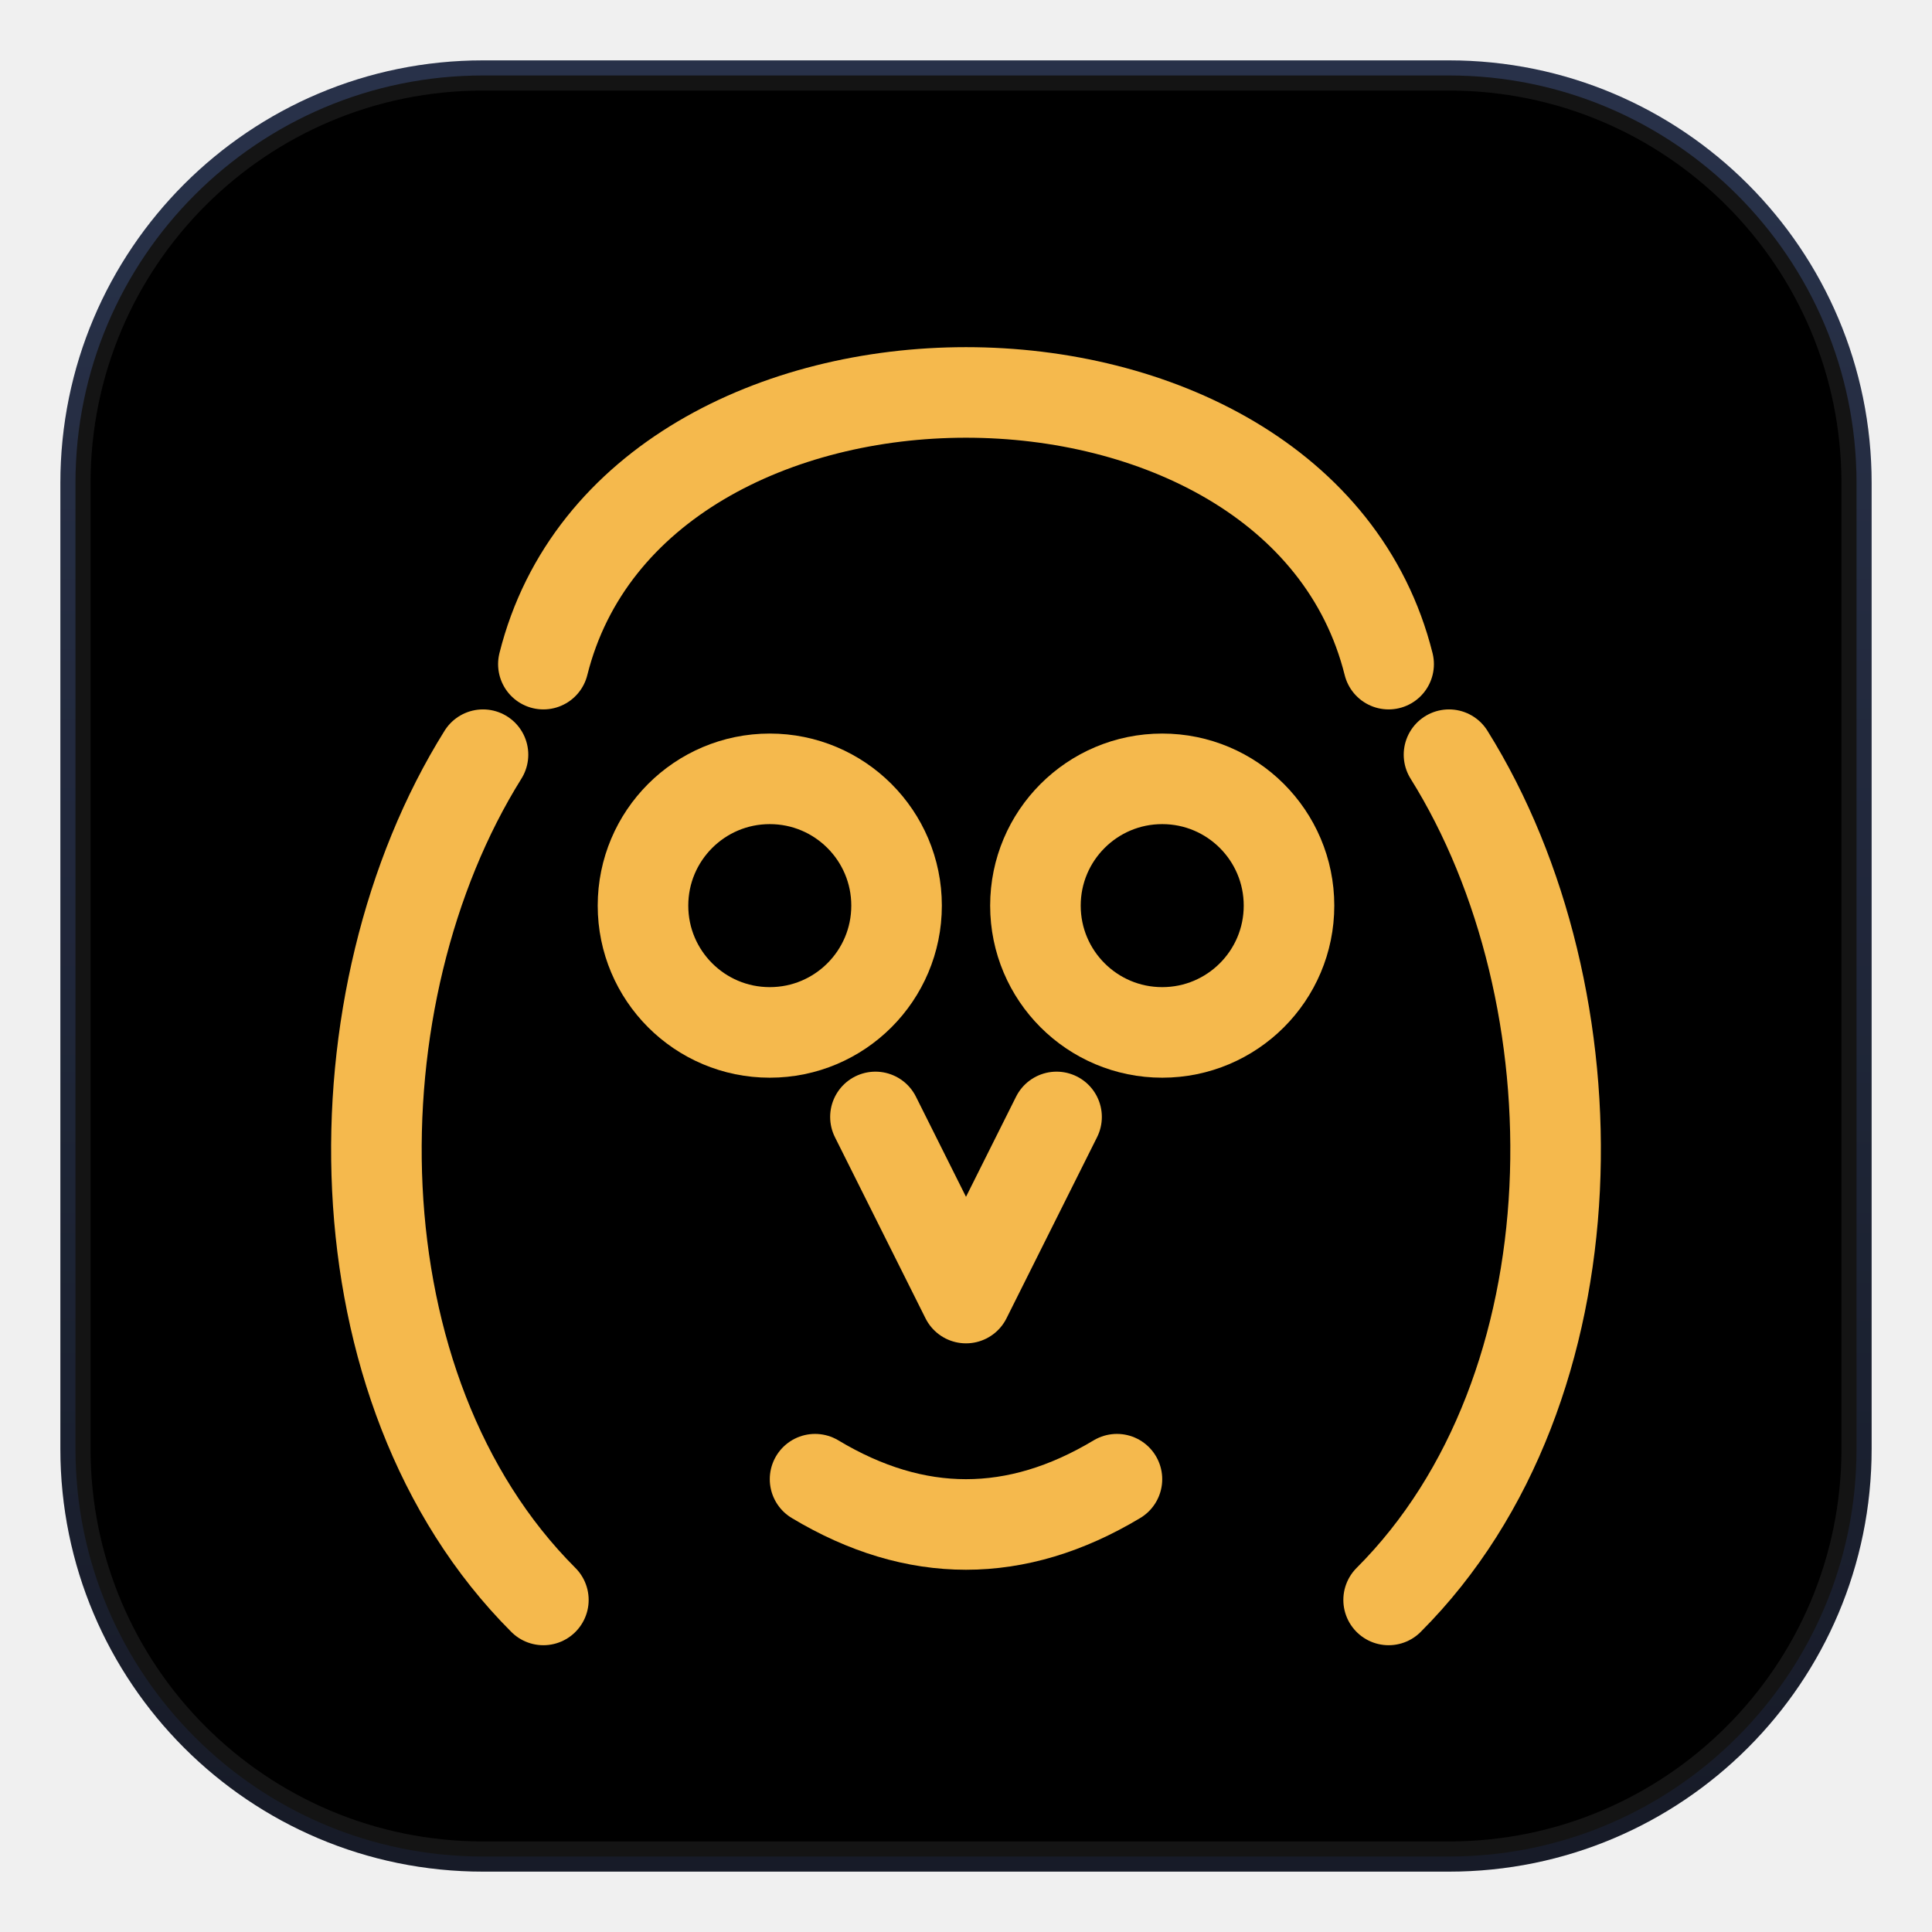
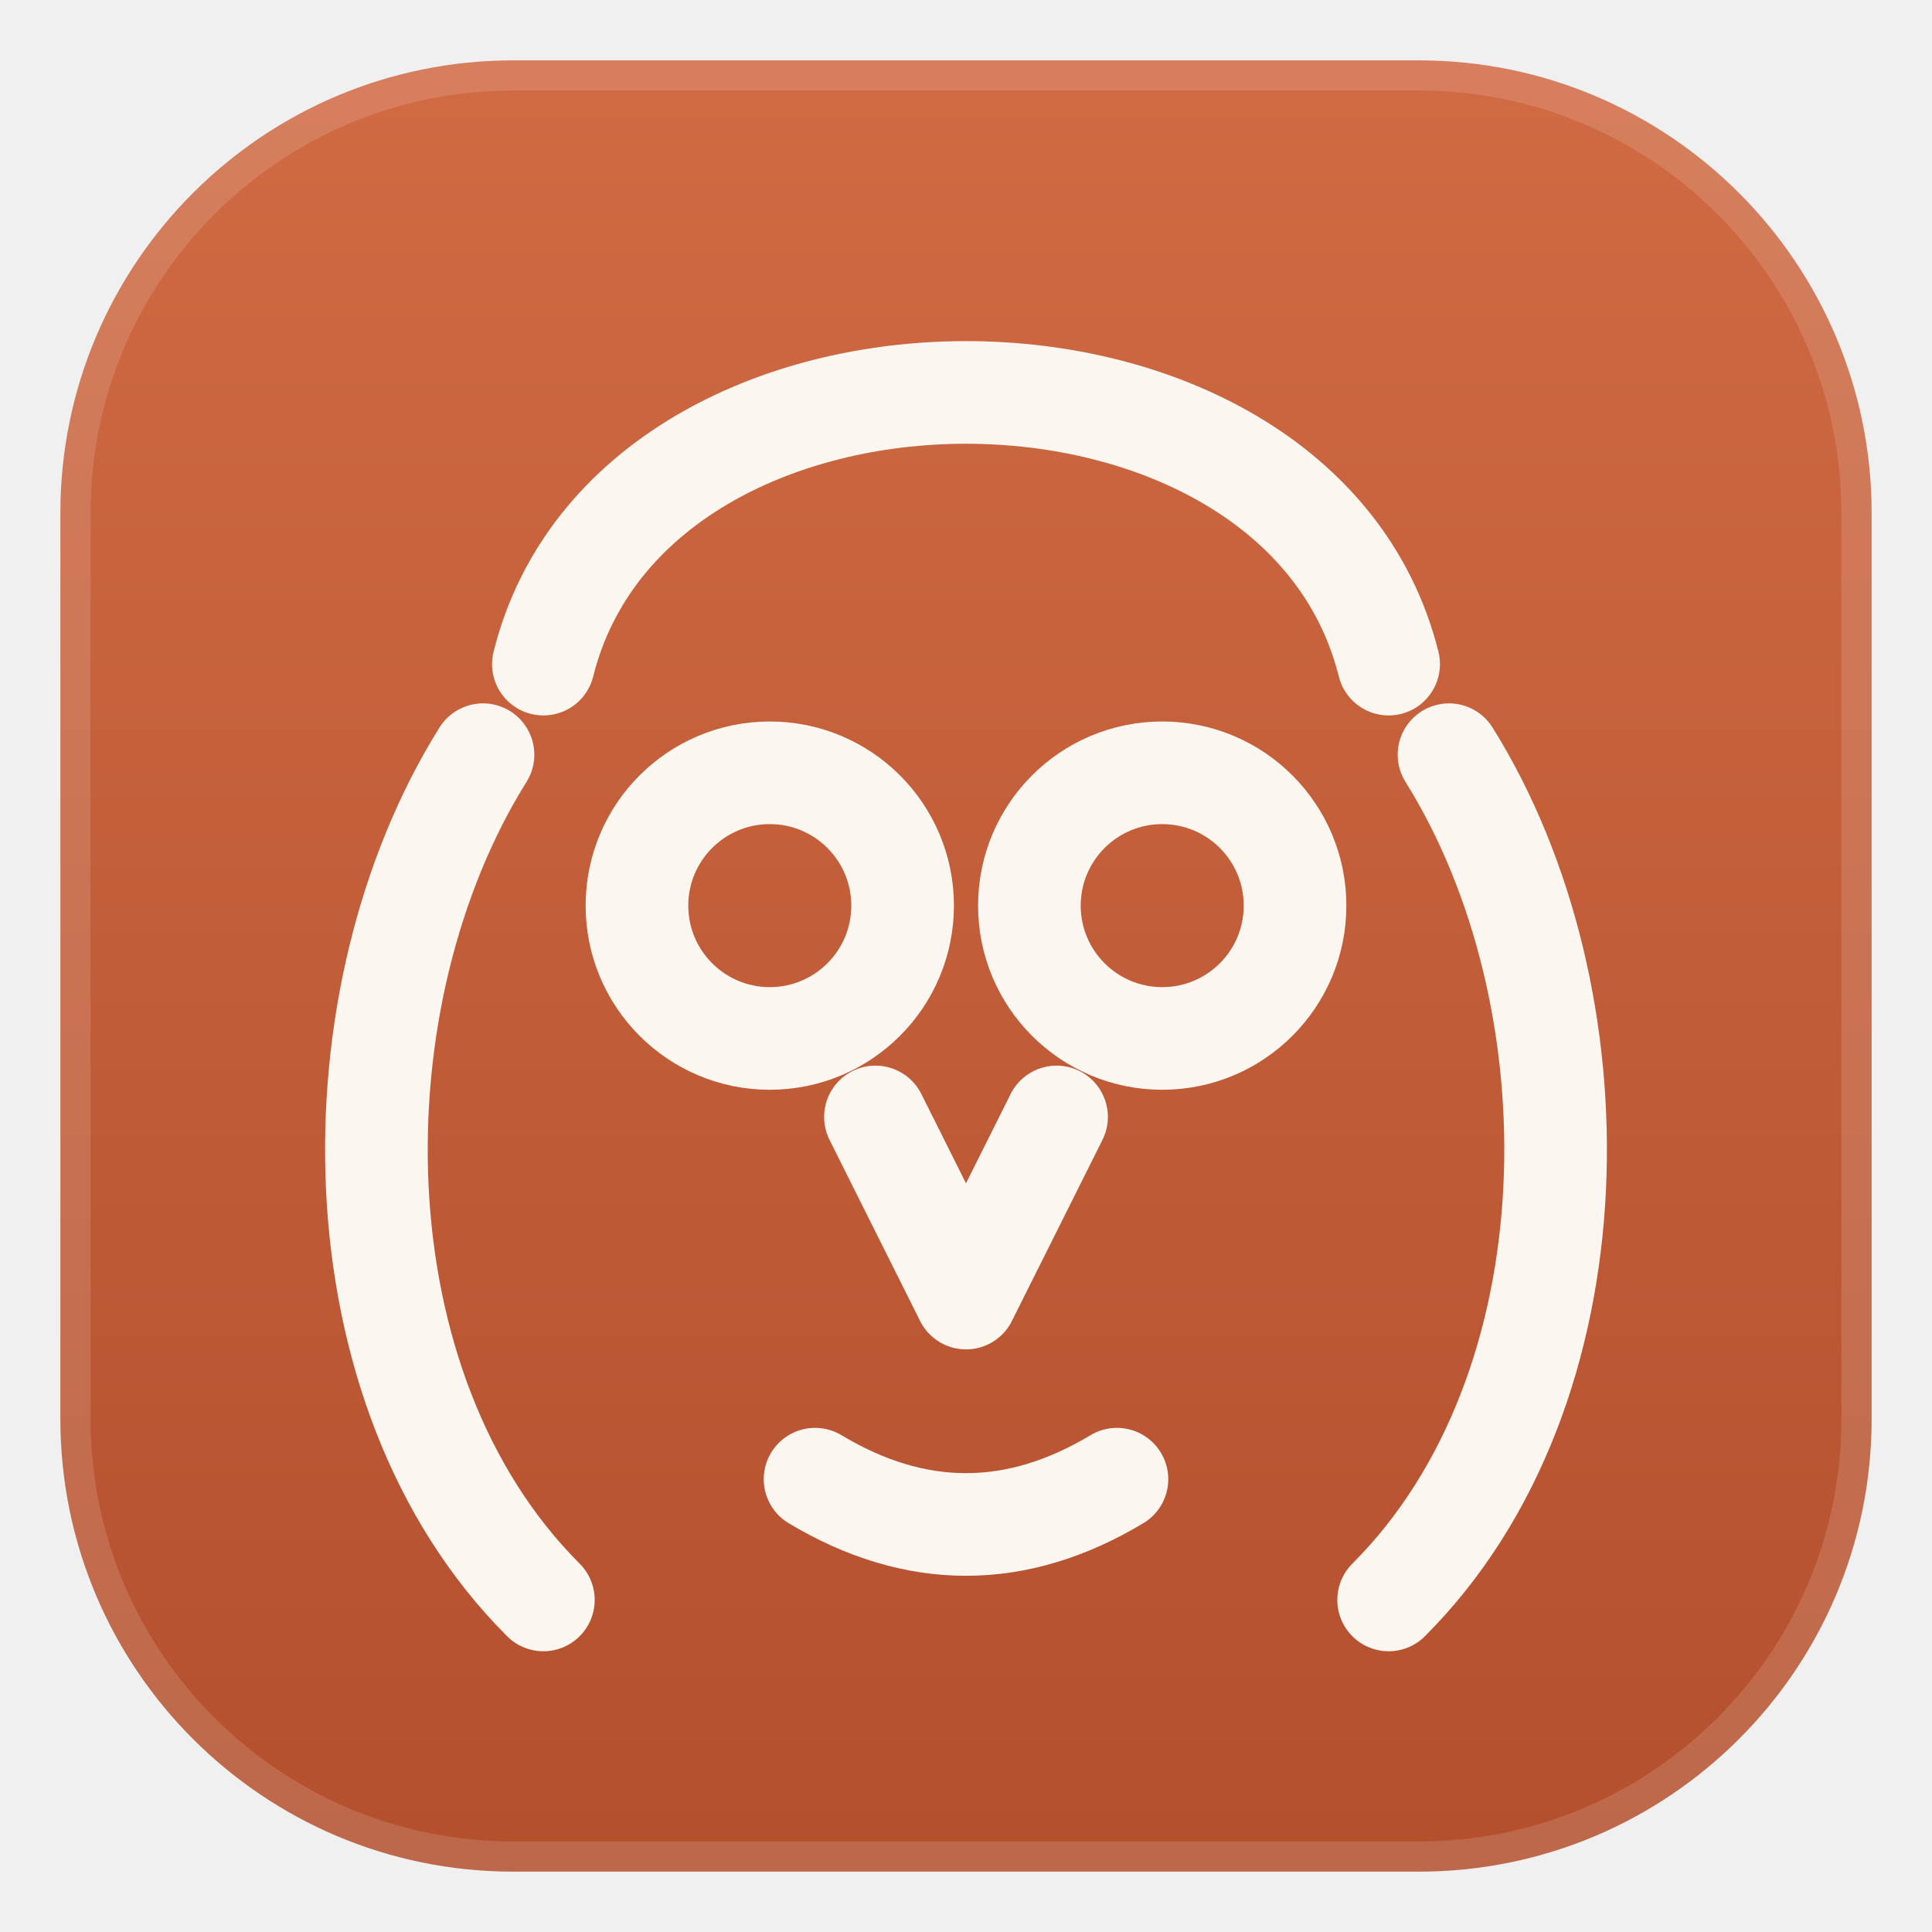
<svg xmlns="http://www.w3.org/2000/svg" width="64" height="64" viewBox="0 0 64 64">
  <defs>
-     <linearGradient id="bg" x1="32" y1="4" x2="32" y2="60" gradientUnits="userSpaceOnUse">
-       <stop offset="0" stop-color="#16203a" />
-       <stop offset="1" stop-color="#030816" />
+     <linearGradient id="bg" x1="32" y1="3" x2="32" y2="61" gradientUnits="userSpaceOnUse">
+       <stop offset="0" stop-color="#cf6a43" />
+       <stop offset="1" stop-color="#b4502e" />
    </linearGradient>
  </defs>
-   <rect x="2" y="2" width="60" height="60" rx="14" fill="url(#bg)" />
-   <rect x="2.5" y="2.5" width="59" height="59" rx="13.5" stroke="#ffffff" stroke-opacity="0.08" />
-   <g stroke="#f5b94d" stroke-width="3" stroke-linecap="round" stroke-linejoin="round" fill="none">
+   <rect x="2" y="2" width="60" height="60" rx="15" fill="url(#bg)" />
+   <rect x="2.5" y="2.5" width="59" height="59" rx="14.5" fill="none" stroke="#ffffff" stroke-opacity="0.14" />
+   <g stroke="#fbf6ef" stroke-width="3.4" stroke-linecap="round" stroke-linejoin="round" fill="none">
    <path d="M18 22 C 21 10 43 10 46 22" />
    <path d="M16 25 C 11 33 11 46 18 53" />
    <path d="M48 25 C 53 33 53 46 46 53" />
-     <circle cx="25.5" cy="30" r="4.2" />
-     <circle cx="38.5" cy="30" r="4.2" />
+     <circle cx="25.5" cy="30" r="4.4" />
+     <circle cx="38.5" cy="30" r="4.4" />
    <path d="M29 37 L 32 43 L 35 37" />
    <path d="M27 49 Q 32 52 37 49" />
  </g>
</svg>
